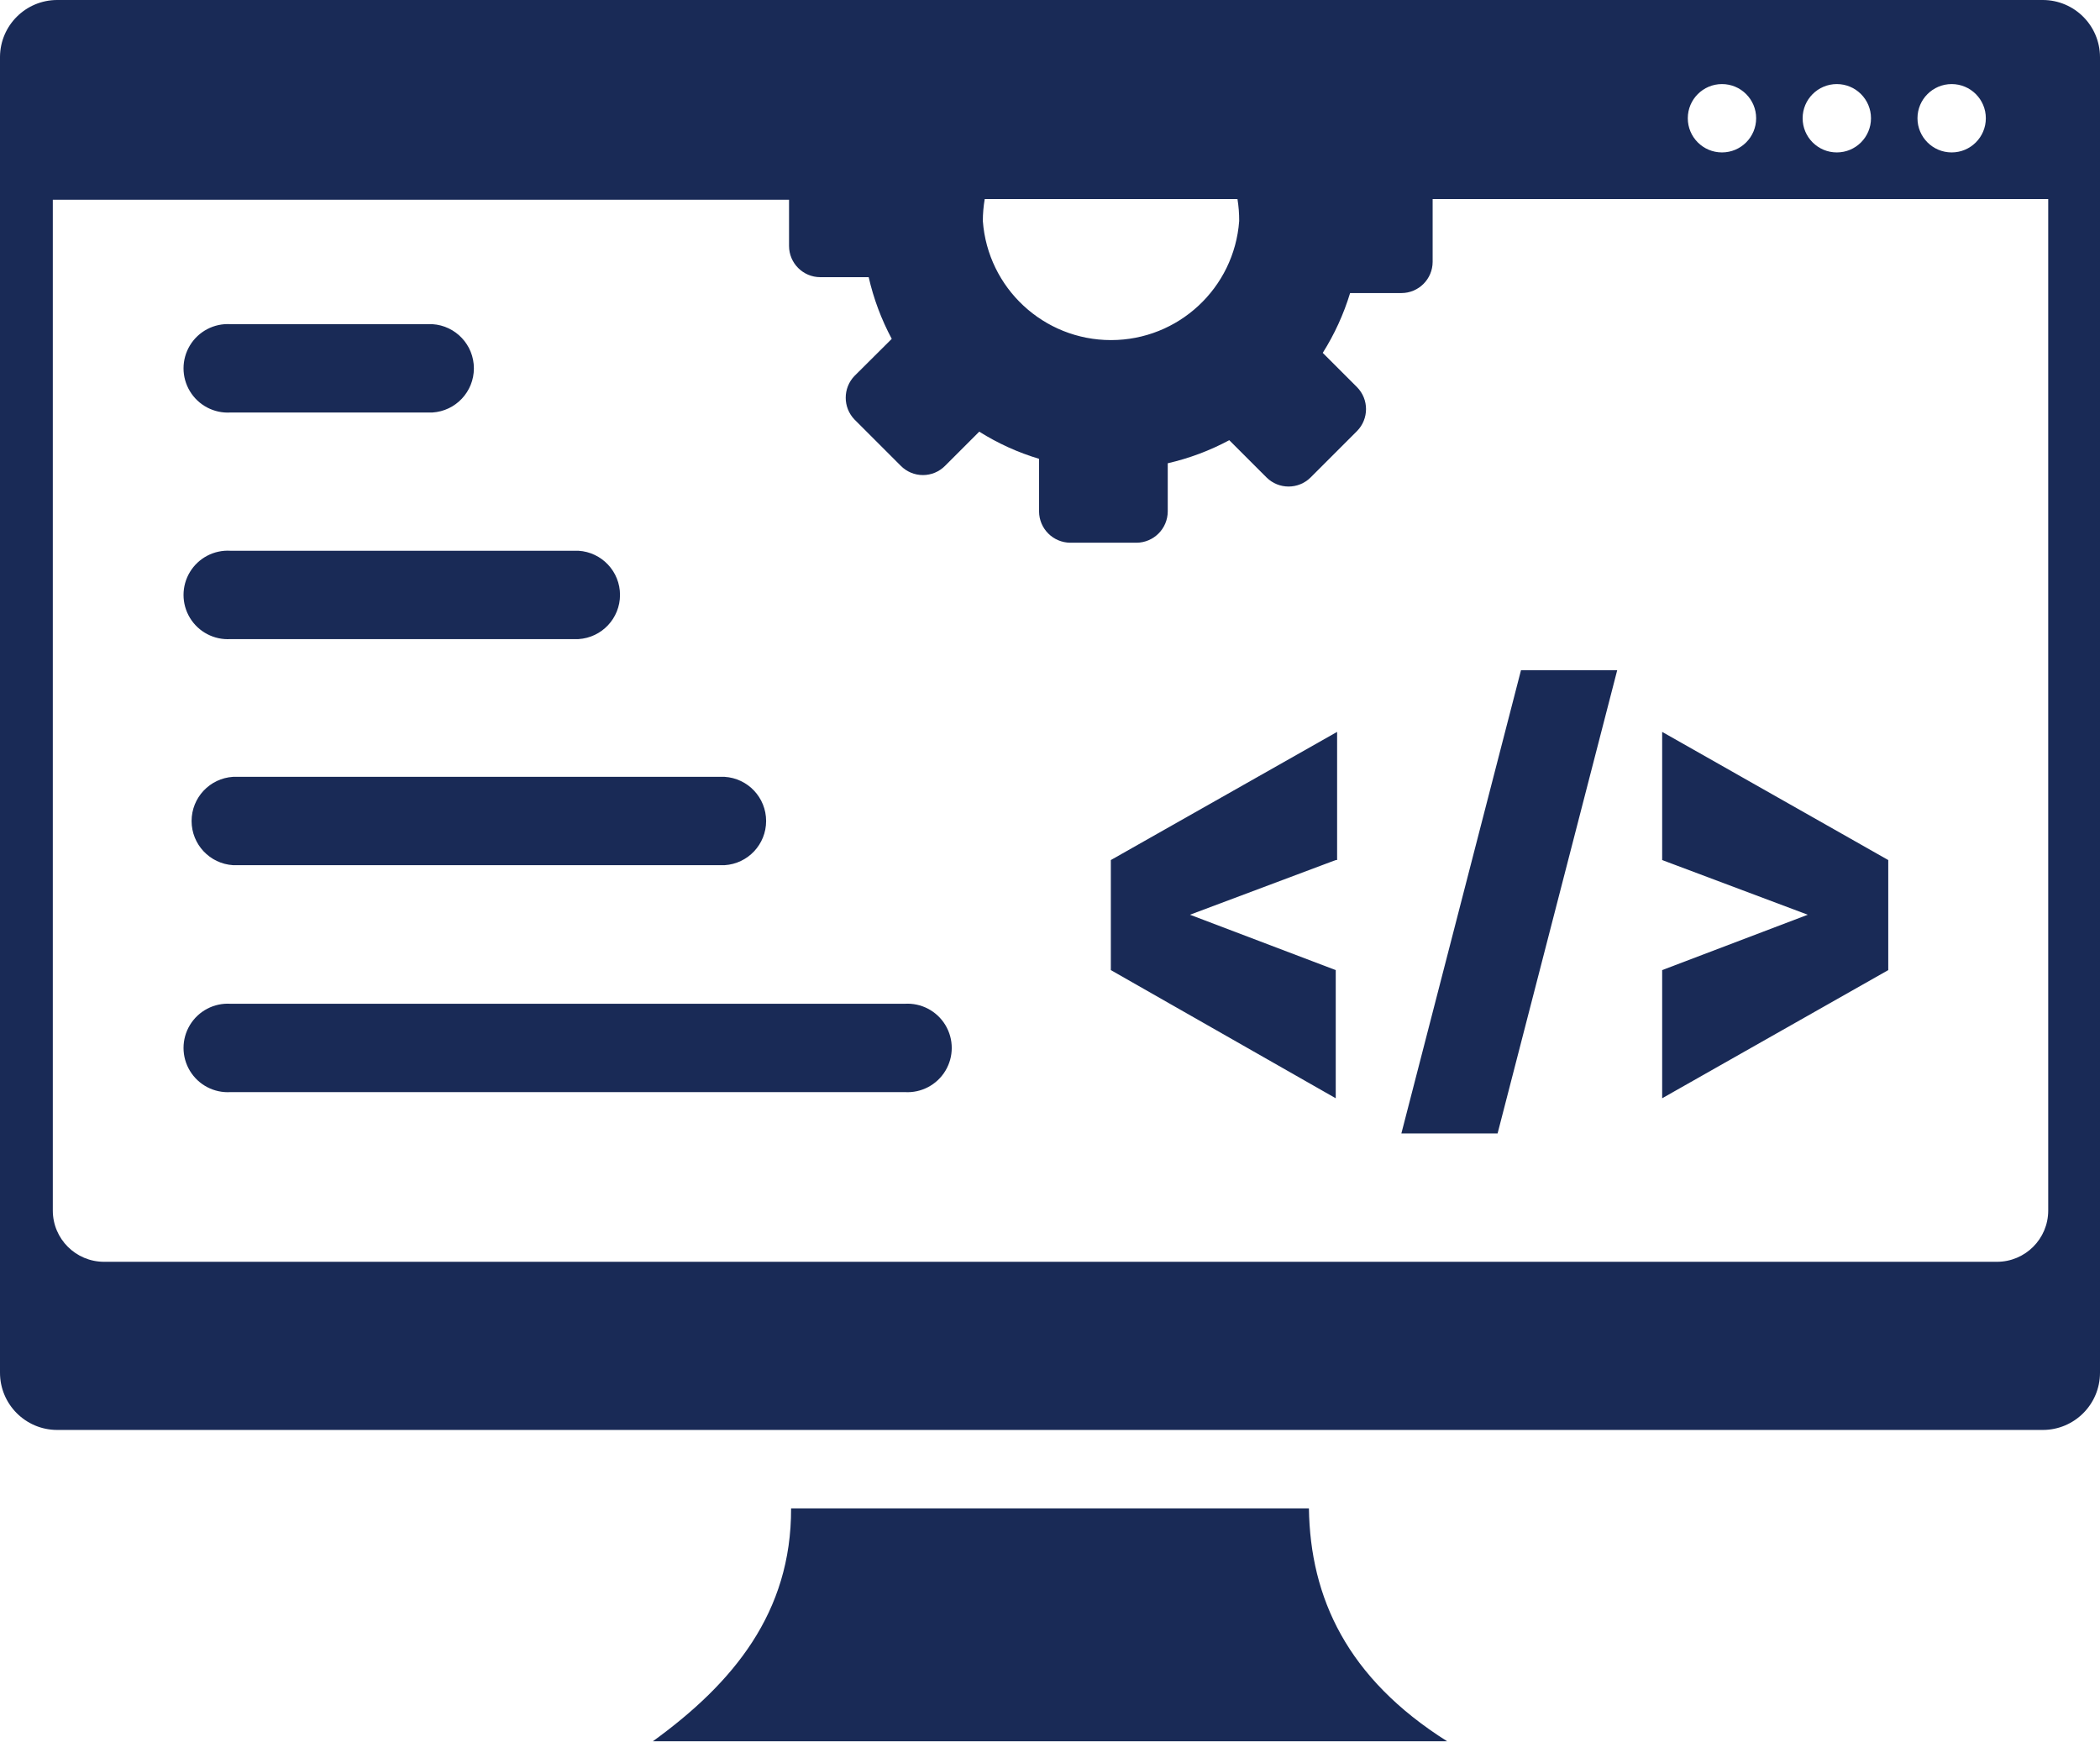
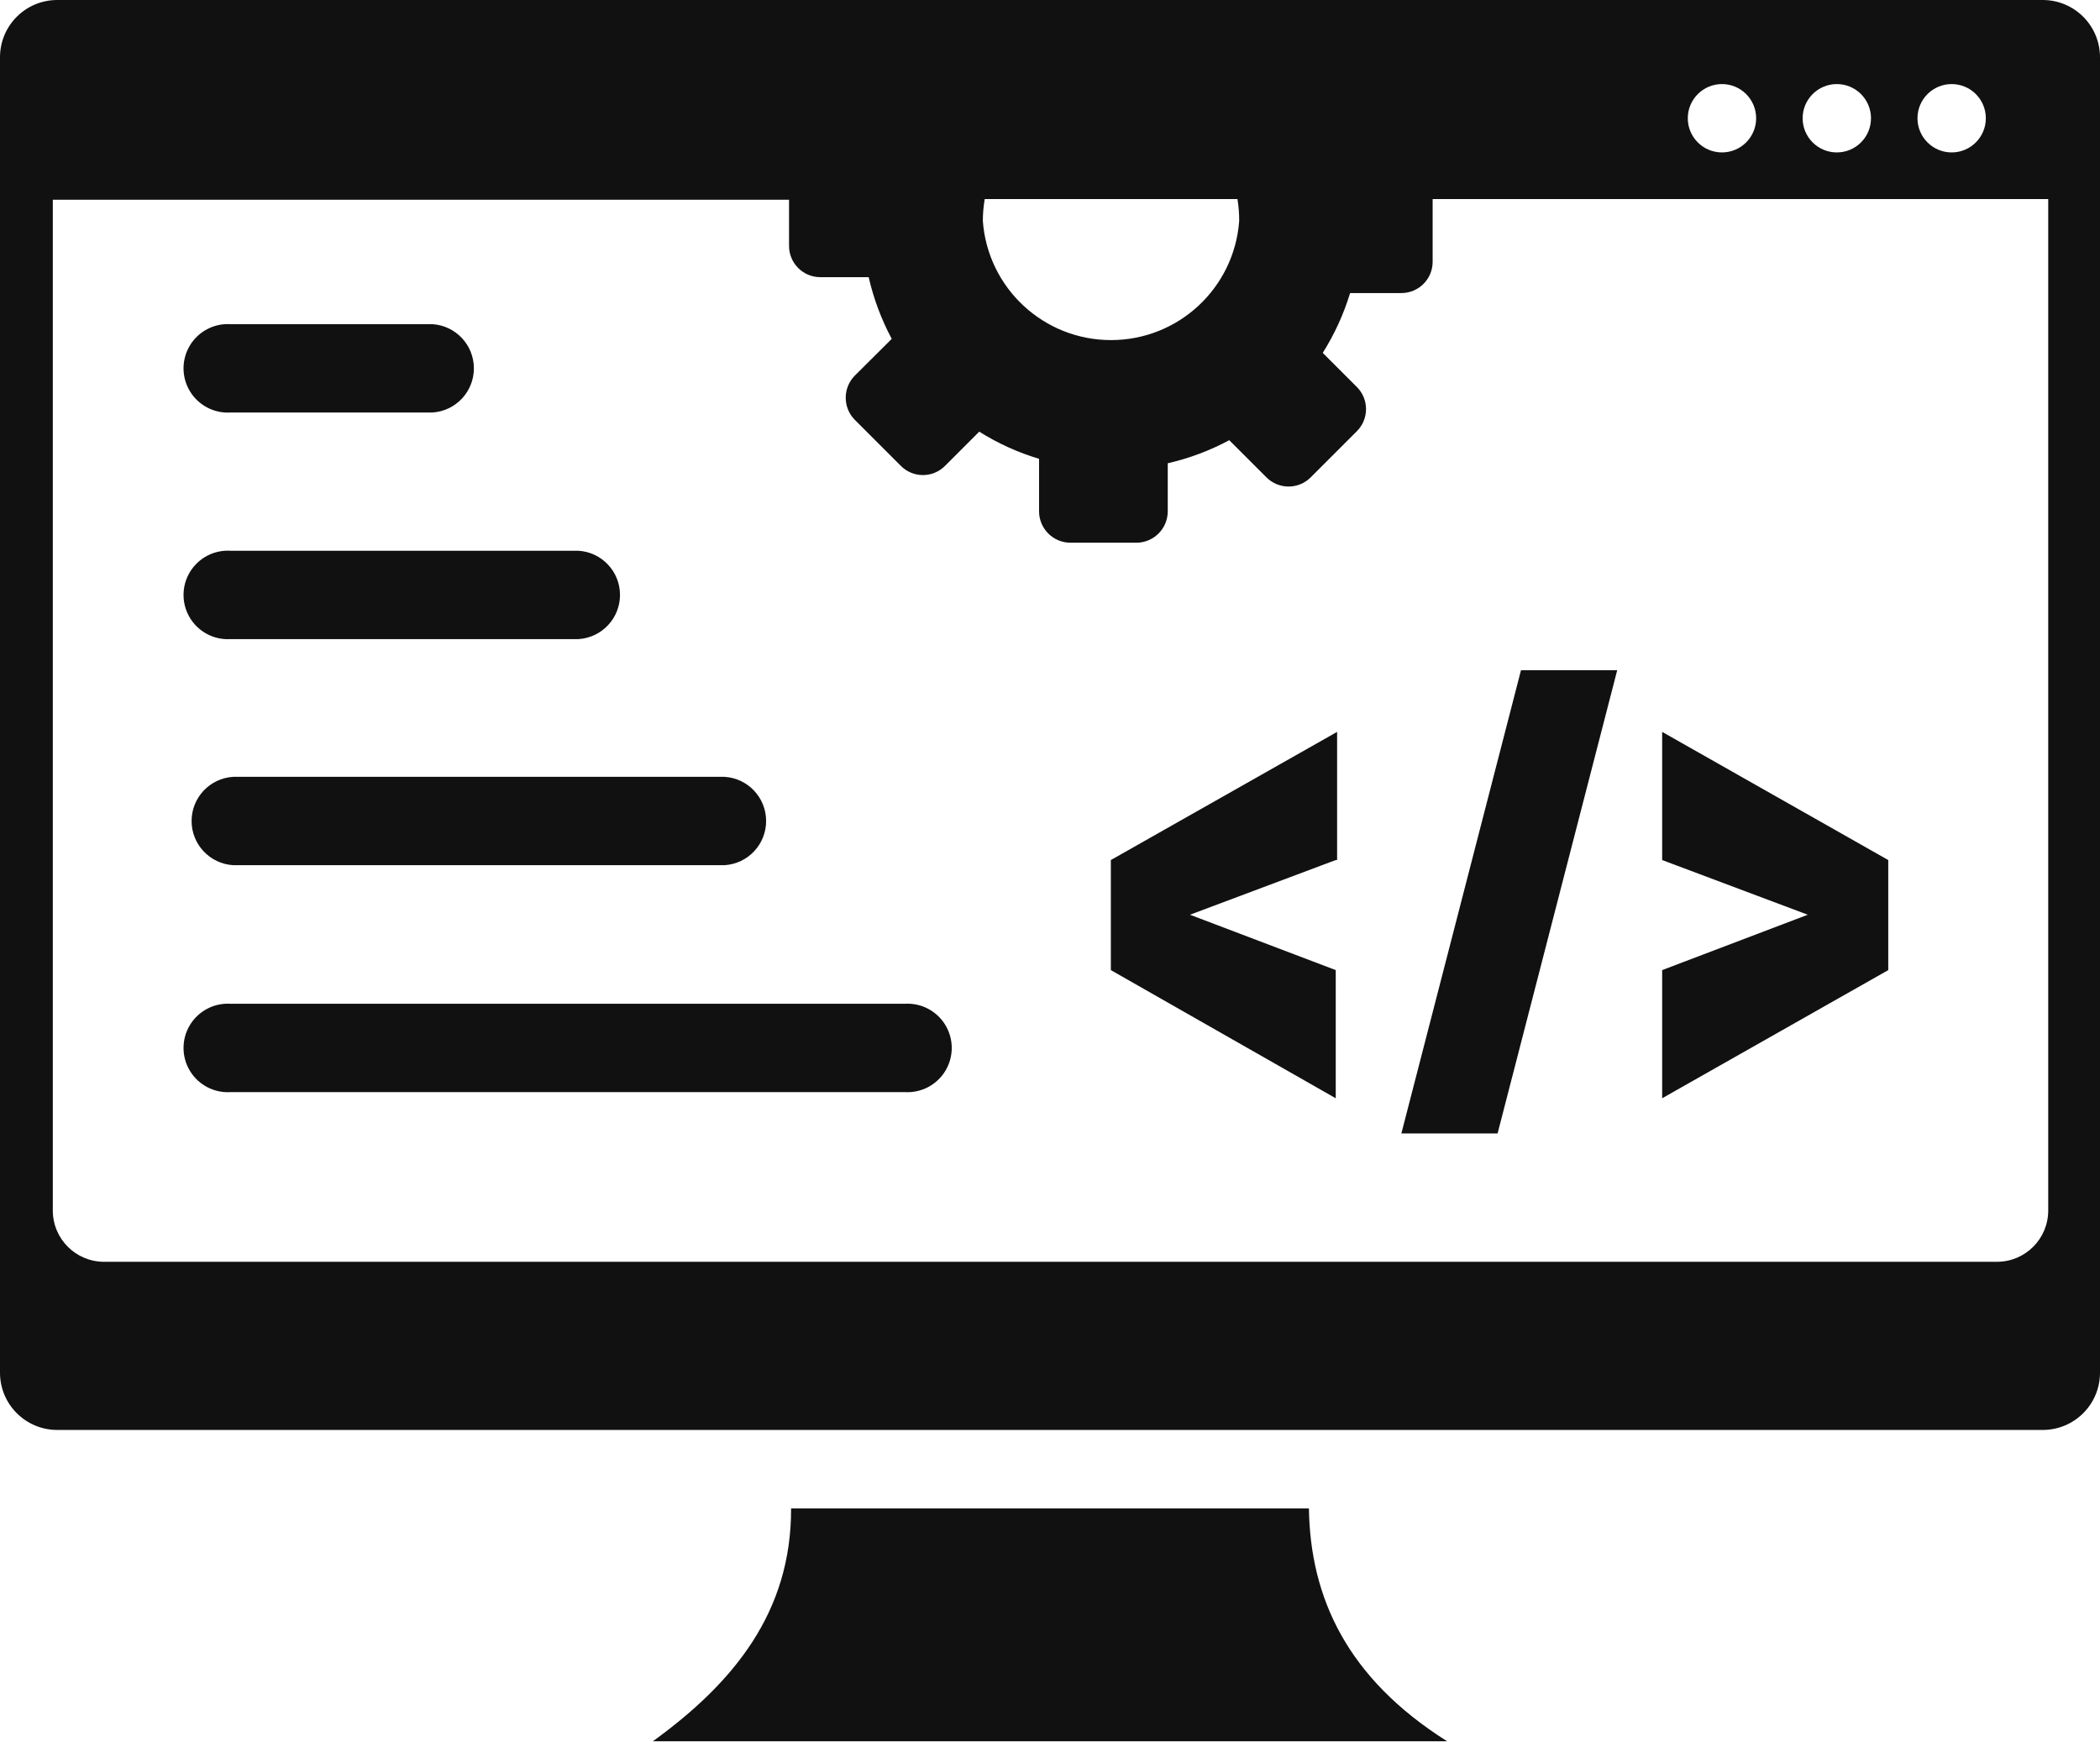
<svg xmlns="http://www.w3.org/2000/svg" id="Layer_1" data-name="Layer 1" viewBox="0 0 122.88 101.9">
  <defs>
-     <style>.cls-1{fill-rule:evenodd;fill: #192A56}</style>
+     <style>.cls-1{fill-rule:evenodd;fill: #111}
+         @media (prefers-color-scheme: dark) {.cls-1 {fill: #57d5ea} }</style>
  </defs>
  <path class="cls-1" d="M3.34,0h116.2a3.35,3.35,0,0,1,3.34,3.34v77a3.35,3.35,0,0,1-3.34,3.34H3.34A3.35,3.35,0,0,1,0,80.32v-77A3.35,3.35,0,0,1,3.34,0ZM13.49,63.91a2.59,2.59,0,1,1,0-5.17H52.94a2.59,2.59,0,1,1,0,5.17Zm.15-13.28a2.59,2.59,0,0,1,0-5.17H42.4a2.59,2.59,0,0,1,0,5.17ZM13.49,37.4a2.59,2.59,0,1,1,0-5.17H33.85a2.59,2.59,0,0,1,0,5.17Zm0-13.26a2.59,2.59,0,1,1,0-5.17H25.3a2.59,2.59,0,0,1,0,5.17Zm97,26.19v6.44l-13.23,7.5v-7.5l8.52-3.24-8.52-3.2v-7.5l13.23,7.5Zm-22.92,16H82l7-27.11h5.63l-7,27.11Zm-9.41-16-8.53,3.2,8.53,3.24v7.5L65,56.77V50.33l13.24-7.5v7.5Zm5.67-38.68v3.67A1.83,1.83,0,0,1,82,17.15H79a14.43,14.43,0,0,1-1.6,3.5l2,2a1.83,1.83,0,0,1,0,2.58l-2.71,2.71a1.83,1.83,0,0,1-2.58,0l-2.18-2.18a14.43,14.43,0,0,1-3.6,1.35v2.82a1.84,1.84,0,0,1-1.83,1.83H62.63a1.84,1.84,0,0,1-1.83-1.83V26.85a14.2,14.2,0,0,1-3.5-1.59l-2,2a1.82,1.82,0,0,1-2.59,0L50,24.55A1.84,1.84,0,0,1,50,22l2.18-2.17a14.5,14.5,0,0,1-1.35-3.61H48a1.83,1.83,0,0,1-1.83-1.83v-2.7H3.09V70.84a3,3,0,0,0,3,3H116.85a3,3,0,0,0,3-3V11.65Zm-11.42,0H57.62a7.71,7.71,0,0,0-.11,1.28,7.52,7.52,0,0,0,15,0,7.71,7.71,0,0,0-.1-1.28Zm41.79-6.73a2,2,0,1,1-2,2,2,2,0,0,1,2-2Zm-13.44,0a2,2,0,1,1-2,2,2,2,0,0,1,2-2Zm6.72,0a2,2,0,1,1-2,2,2,2,0,0,1,2-2ZM46.29,88.27h30.3c.08,5.24,2.24,9.94,8.09,13.63H38.2c4.71-3.41,8.11-7.54,8.09-13.63Z" />
</svg>
